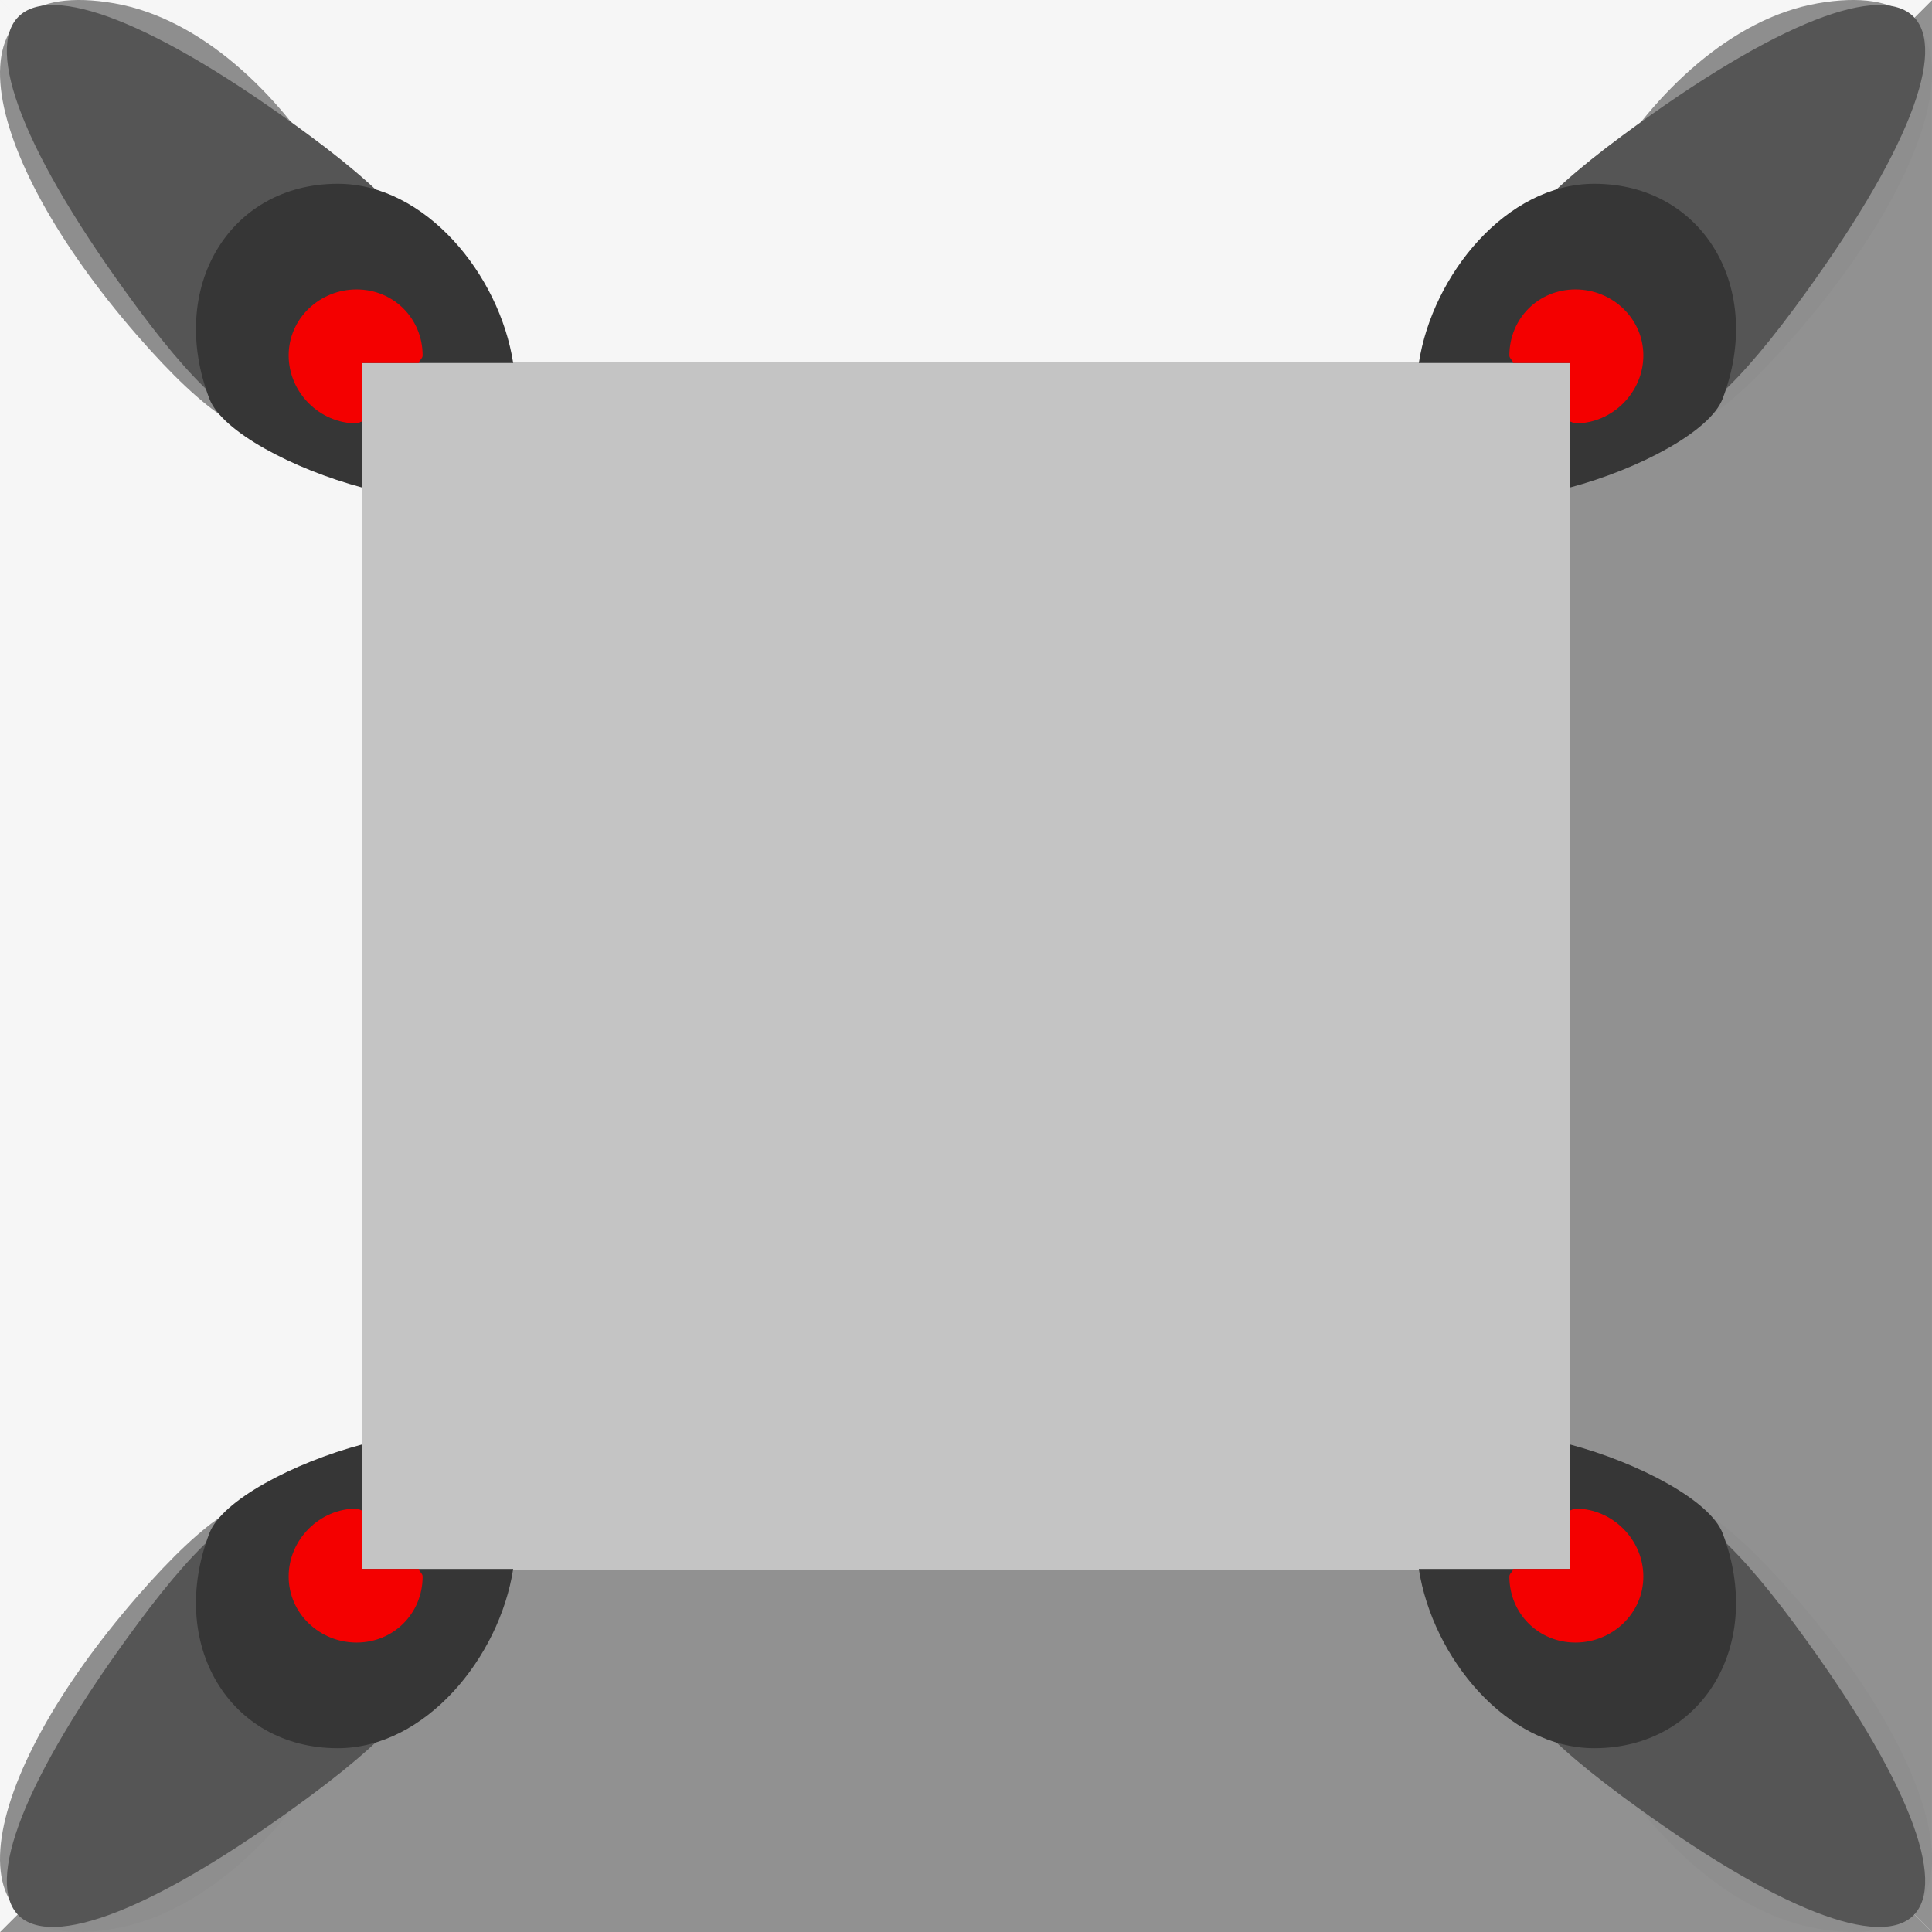
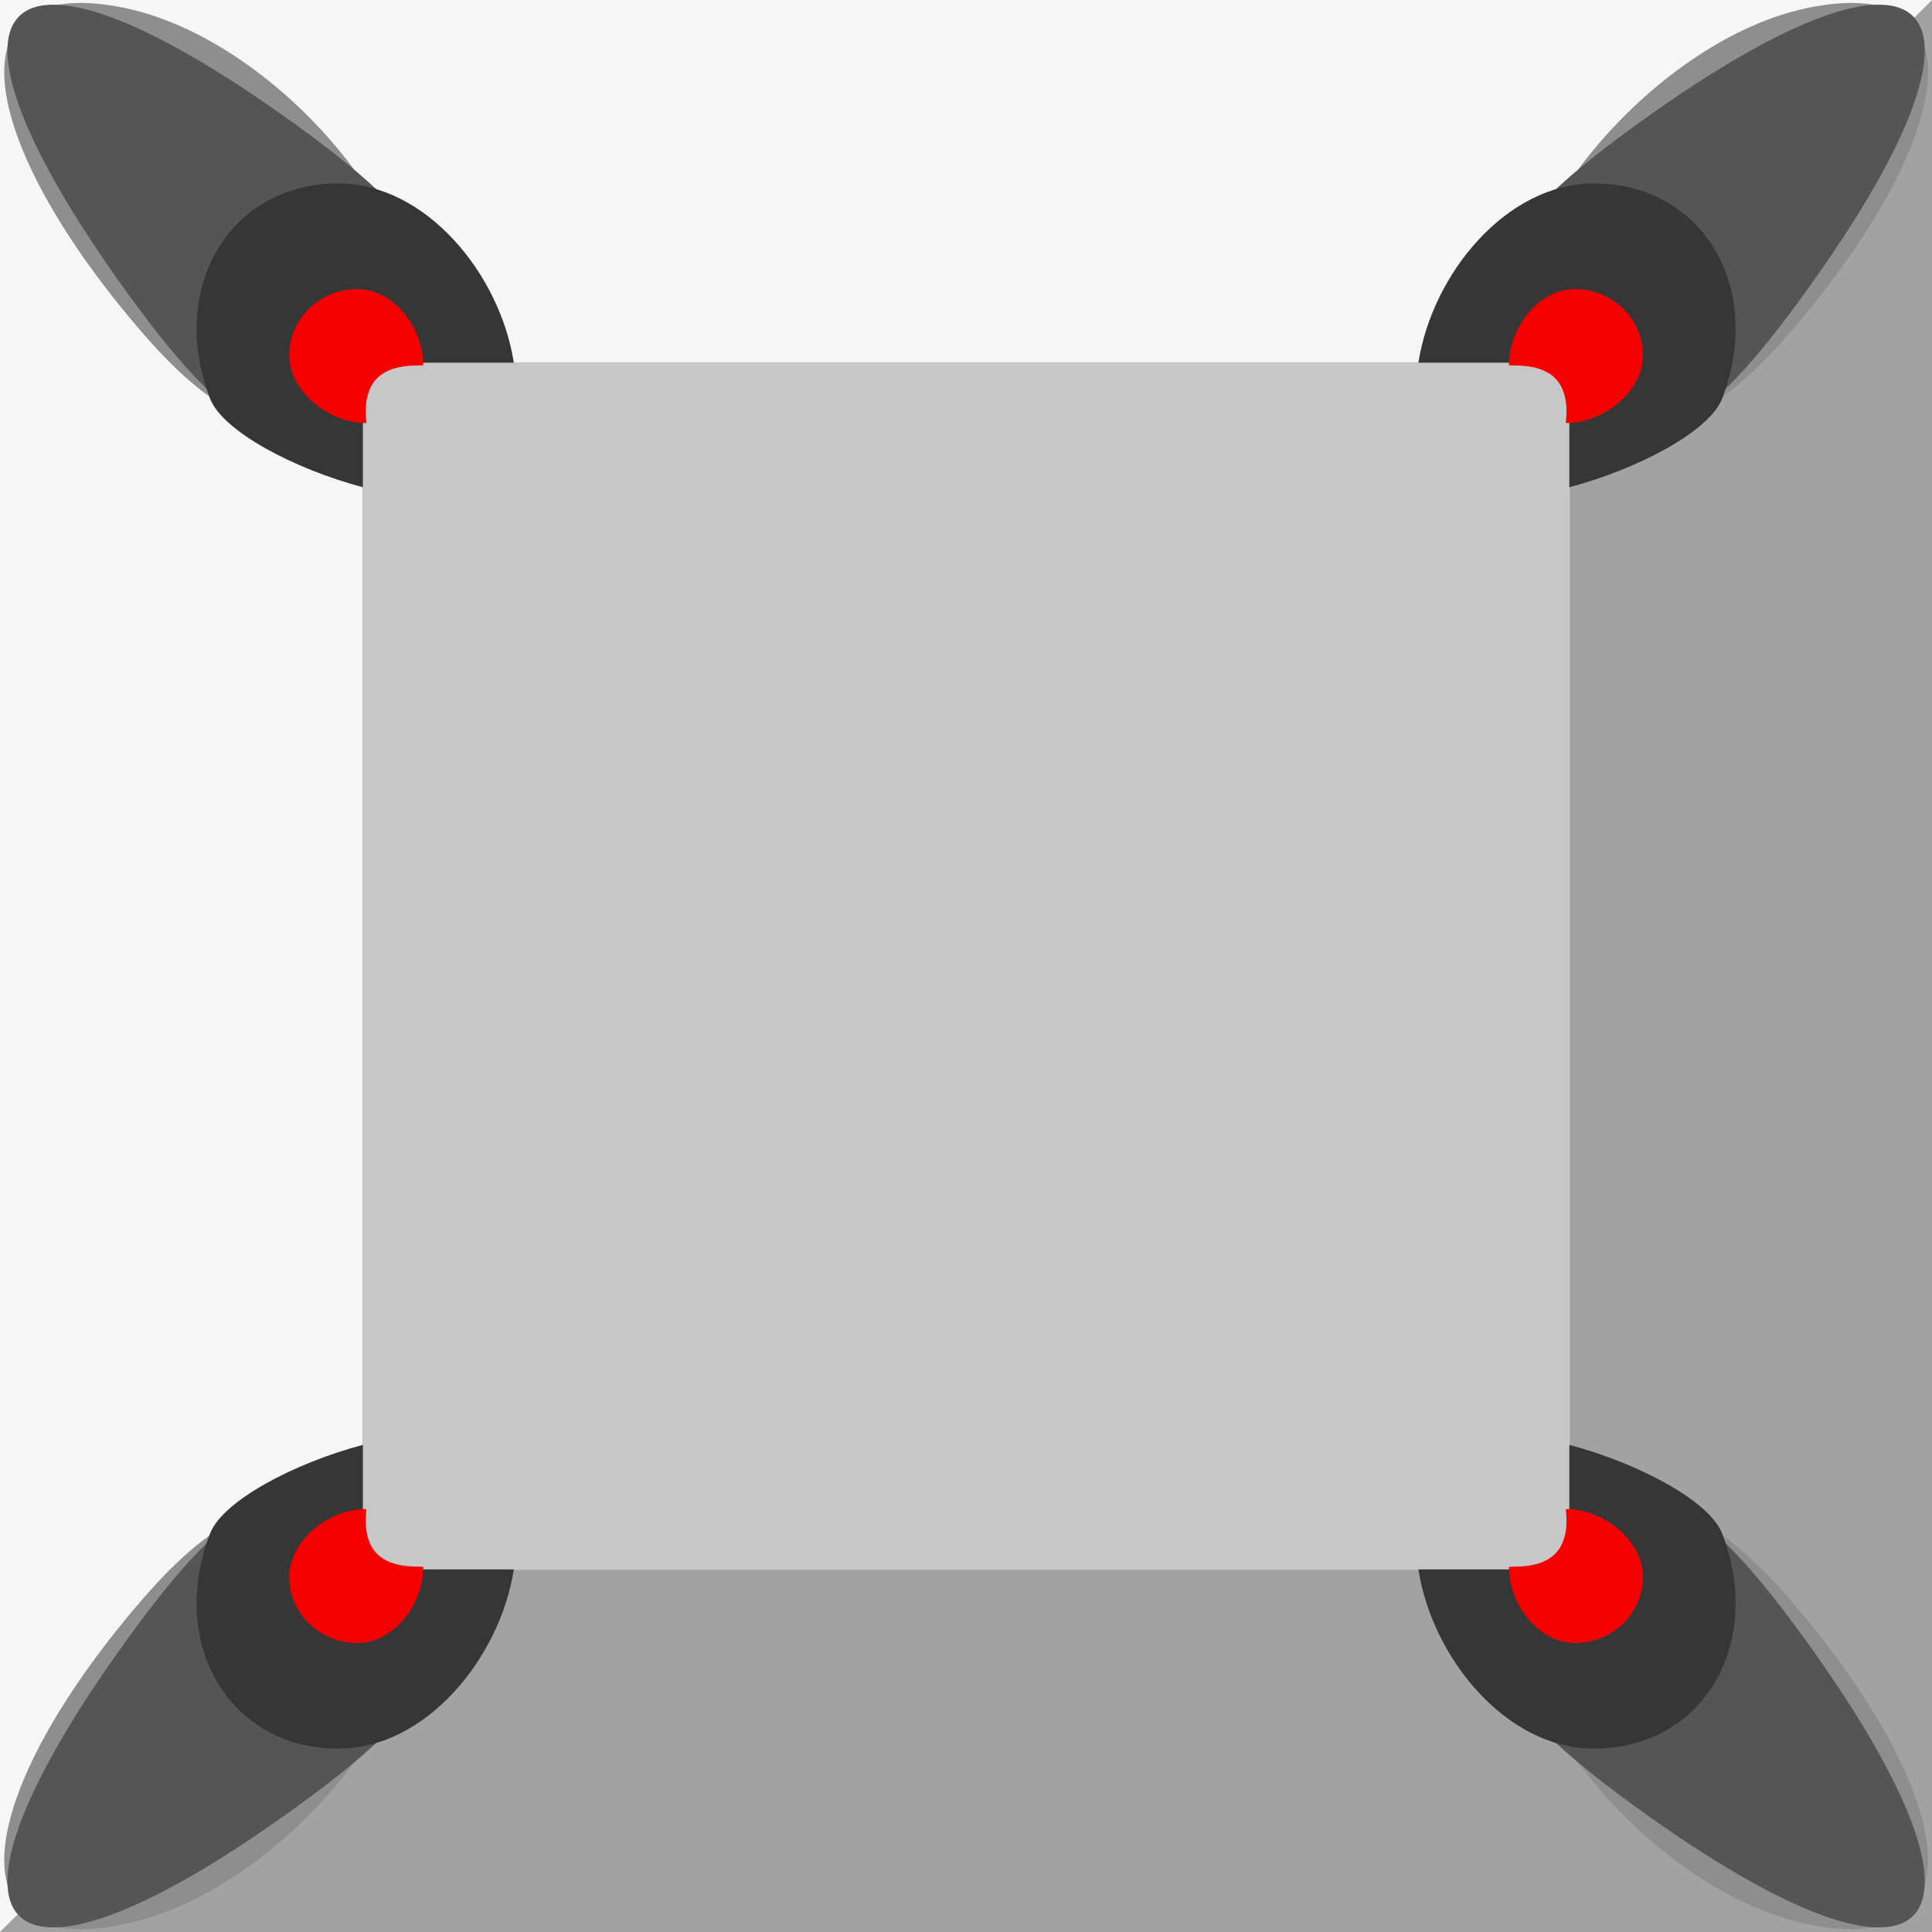
<svg xmlns="http://www.w3.org/2000/svg" xmlns:xlink="http://www.w3.org/1999/xlink" id="svg6622" height="32px" width="32px">
  <defs id="defs3">
    <linearGradient xlink:href="#linearGradient2685" id="linearGradient8140" gradientUnits="userSpaceOnUse" gradientTransform="scale(1.732051,0.57735)" spreadMethod="pad" x1="-12.766" y1="296.698" x2="-11.716" y2="301.93" />
    <linearGradient xlink:href="#linearGradient2615" id="linearGradient8138" gradientUnits="userSpaceOnUse" gradientTransform="scale(1.525896,0.655353)" x1="-15.951" y1="262.634" x2="-14.394" y2="264.469" />
    <linearGradient xlink:href="#linearGradient2685" id="linearGradient8136" gradientUnits="userSpaceOnUse" gradientTransform="scale(1.732051,0.57735)" spreadMethod="pad" x1="-12.766" y1="296.698" x2="-10.865" y2="301.783" />
    <linearGradient xlink:href="#linearGradient2615" id="linearGradient8134" gradientUnits="userSpaceOnUse" gradientTransform="scale(1.525896,0.655353)" x1="-15.951" y1="262.634" x2="-14.394" y2="264.469" />
    <linearGradient xlink:href="#linearGradient2685" id="linearGradient8132" gradientUnits="userSpaceOnUse" gradientTransform="scale(1.732051,0.57735)" spreadMethod="pad" x1="-12.266" y1="298.172" x2="-10.565" y2="302.962" />
    <linearGradient xlink:href="#linearGradient2615" id="linearGradient8130" gradientUnits="userSpaceOnUse" gradientTransform="scale(1.525896,0.655353)" x1="-15.951" y1="262.634" x2="-14.394" y2="264.469" />
    <linearGradient xlink:href="#linearGradient2685" id="linearGradient8128" gradientUnits="userSpaceOnUse" gradientTransform="scale(1.732051,0.57735)" spreadMethod="pad" x1="-12.116" y1="297.287" x2="-11.016" y2="301.414" />
    <linearGradient xlink:href="#linearGradient2615" id="linearGradient8126" gradientUnits="userSpaceOnUse" gradientTransform="scale(1.525896,0.655353)" x1="-15.951" y1="262.634" x2="-14.394" y2="264.469" />
    <linearGradient xlink:href="#linearGradient2685" id="linearGradient8124" gradientUnits="userSpaceOnUse" gradientTransform="scale(1.732051,0.57735)" spreadMethod="pad" x1="-12.641" y1="297.508" x2="-11.991" y2="302.225" />
    <linearGradient xlink:href="#linearGradient2615" id="linearGradient8122" gradientUnits="userSpaceOnUse" gradientTransform="scale(1.525896,0.655353)" x1="-15.951" y1="262.634" x2="-14.394" y2="264.469" />
    <linearGradient xlink:href="#linearGradient2685" id="linearGradient8120" gradientUnits="userSpaceOnUse" gradientTransform="scale(1.732051,0.57735)" spreadMethod="pad" x1="-13.242" y1="297.435" x2="-9.89" y2="303.11" />
    <linearGradient xlink:href="#linearGradient2615" id="linearGradient8118" gradientUnits="userSpaceOnUse" gradientTransform="scale(1.525896,0.655353)" x1="-15.951" y1="262.634" x2="-14.394" y2="264.469" />
    <linearGradient xlink:href="#linearGradient2685" id="linearGradient8116" gradientUnits="userSpaceOnUse" gradientTransform="scale(1.732051,0.57735)" spreadMethod="pad" x1="-12.616" y1="296.624" x2="-11.716" y2="302.373" />
    <linearGradient xlink:href="#linearGradient2615" id="linearGradient8114" gradientUnits="userSpaceOnUse" gradientTransform="scale(1.525896,0.655353)" x1="-15.951" y1="262.634" x2="-14.394" y2="264.469" />
    <linearGradient xlink:href="#linearGradient2685" id="linearGradient8112" gradientUnits="userSpaceOnUse" gradientTransform="scale(1.732051,0.57735)" spreadMethod="pad" x1="-11.941" y1="298.024" x2="-10.065" y2="302.225" />
    <linearGradient xlink:href="#linearGradient2615" id="linearGradient8110" gradientUnits="userSpaceOnUse" gradientTransform="scale(1.525896,0.655353)" x1="-15.951" y1="262.634" x2="-14.394" y2="264.469" />
    <pattern xlink:href="#pattern6922" id="pattern7397" patternTransform="translate(0,140.3622)" />
    <pattern xlink:href="#pattern6914" id="pattern6922" patternTransform="translate(0,140.3622)" />
    <pattern patternUnits="userSpaceOnUse" width="32" height="32" patternTransform="translate(-16,140.3622)" id="pattern6914">
      <rect y="140.362" x="-16" height="32" width="32" id="rect6916" style="fill:#c4c4c4;fill-opacity:1;fill-rule:evenodd;stroke:none;stroke-width:0.725;stroke-linecap:square;stroke-linejoin:miter;stroke-miterlimit:4;stroke-dashoffset:0;stroke-opacity:1" transform="translate(16,-140.3622)" />
    </pattern>
    <linearGradient id="linearGradient2615">
      <stop style="stop-color:#eaeaea;stop-opacity:1;" offset="0" id="stop2617" />
      <stop style="stop-color:#dfdfdf;stop-opacity:0;" offset="1" id="stop2619" />
    </linearGradient>
    <linearGradient id="linearGradient2685">
      <stop style="stop-color:#c8c8c8;stop-opacity:1;" offset="0" id="stop2687" />
      <stop style="stop-color:#919191;stop-opacity:1;" offset="1" id="stop2689" />
    </linearGradient>
  </defs>
  <g id="layer1">
    <g transform="translate(6.32581,9.39156)" id="g6956" />
-     <g transform="translate(-240,-732.3622)" id="g6605">
-       <g style="opacity:0.397" id="g6524">
-         <rect y="738.362" x="246" height="20" width="20" id="rect6484" style="color:#000000;fill:#808080;fill-opacity:1;fill-rule:nonzero;stroke:none;stroke-width:1.8;stroke-linecap:square;stroke-linejoin:miter;stroke-miterlimit:4;stroke-dashoffset:0;stroke-opacity:1;marker:none;marker-start:none;marker-mid:none;marker-end:none;visibility:visible;display:inline;overflow:visible" />
-         <path id="path6486" d="M 246,758.362 L 240,764.362 L 272,764.362 L 266,758.362 L 246,758.362 z " style="fill:#000000;fill-opacity:1;fill-rule:evenodd;stroke:none;stroke-width:1px;stroke-linecap:butt;stroke-linejoin:miter;stroke-opacity:1" />
-         <use height="1052.362" width="744.094" transform="matrix(0,-1,1,0,-492.3622,1004.362)" id="use6490" xlink:href="#path6486" y="0" x="0" />
-         <path id="use6492" d="M 246,738.362 L 240,732.362 L 240,764.362 L 246,758.362 L 246,738.362 z " style="fill:#ffffff;fill-opacity:1;fill-rule:evenodd;stroke:none;stroke-width:1px;stroke-linecap:butt;stroke-linejoin:miter;stroke-opacity:1" />
-         <use height="1052.362" width="744.094" transform="matrix(-6.816921e-18,1,-1,-6.816921e-18,1004.362,492.3624)" id="use6494" xlink:href="#use6492" y="0" x="0" />
-       </g>
-       <g transform="translate(48.08581,5.582665e-2)" id="g6549">
-         <path id="path6559" d="M 197.914,738.306 C 196.914,739.306 196.571,740.604 194.18,737.855 C 191.528,734.804 190.953,731.862 193.811,732.362 C 196.67,732.862 198.914,737.306 197.914,738.306 z " style="fill:#8e8e8e" />
-         <path id="path6555" d="M 194.188,737.403 C 190.341,732.199 191.837,730.703 197.04,734.55 C 200.124,736.83 198.914,737.306 197.914,738.306 C 196.914,739.306 196.468,740.487 194.188,737.403 z " style="fill:#555555" />
-         <path id="path6551" transform="translate(-48.08581,-5.582665e-2)" d="M 245.594,735.406 C 243.794,735.406 242.765,737.135 243.469,738.969 C 243.675,739.507 244.852,740.132 246,740.438 L 246,738.375 L 248.5,738.375 C 248.272,736.906 247.044,735.406 245.594,735.406 z " style="fill:#363636" />
-         <path id="path6565" transform="translate(-48.08581,-5.582665e-2)" d="M 245.906,737.156 C 245.294,737.156 244.781,737.638 244.781,738.25 C 244.781,738.862 245.294,739.375 245.906,739.375 C 245.942,739.375 245.966,739.347 246,739.344 L 246,738.375 L 246.938,738.375 C 246.944,738.326 247,738.301 247,738.25 C 247,737.638 246.519,737.156 245.906,737.156 z " style="color:#000000;fill:#f40000;fill-opacity:1;fill-rule:nonzero;stroke:none;stroke-width:1.8;stroke-linecap:square;stroke-linejoin:miter;stroke-miterlimit:4;stroke-dashoffset:0;stroke-opacity:1;marker:none;marker-start:none;marker-mid:none;marker-end:none;visibility:visible;display:inline;overflow:visible" />
-       </g>
-       <use height="1052.362" width="744.094" transform="matrix(-1,0,0,1,512,-3.741661e-9)" id="use6599" xlink:href="#g6549" y="0" x="0" />
-       <use height="1052.362" width="744.094" transform="matrix(1,0,0,-1,2.726509e-6,1496.724)" id="use6601" xlink:href="#g6549" y="0" x="0" />
-       <use height="1052.362" width="744.094" transform="matrix(-1,0,0,-1,512,1496.724)" id="use6603" xlink:href="#g6549" y="0" x="0" />
+     <rect style="opacity:1;color:#000000;fill:#808080;fill-opacity:0.356;fill-rule:nonzero;stroke:none;stroke-width:1.8;stroke-linecap:square;stroke-linejoin:miter;marker:none;marker-start:none;marker-mid:none;marker-end:none;stroke-miterlimit:4;stroke-dashoffset:0;stroke-opacity:1;visibility:visible;display:inline;overflow:visible" id="rect2836" width="20" height="20" x="6" y="6" />
+     <path id="path2842" style="fill:#ffffff;fill-opacity:0.431;fill-rule:evenodd;stroke:none;stroke-width:1px;stroke-linecap:butt;stroke-linejoin:miter;stroke-opacity:1" d="M 6,6 L 6,26 L 0,32 L 0,0 L 32,0 L 26,6 L 6,6 z " />
+     <g transform="translate(-191.9039,-732.3117)" id="g2846">
+       <path id="path2848" d="M 198.405,737.674 C 197.405,738.674 196.68,740.604 194.29,737.855 C 191.637,734.804 190.975,731.917 193.834,732.417 C 196.692,732.917 199.405,736.674 198.405,737.674 z " style="fill:#8e8e8e" />
+       <path id="path2850" d="M 194.188,737.403 C 190.341,732.199 191.837,730.703 197.04,734.55 C 200.124,736.83 198.914,737.306 197.914,738.306 C 196.914,739.306 196.468,740.487 194.188,737.403 z " style="fill:#555555" />
+       <path id="path2852" transform="translate(-48.08581,-5.582665e-2)" d="M 245.594,735.406 C 243.794,735.406 242.765,737.135 243.469,738.969 C 243.675,739.507 244.852,740.132 246,740.438 L 246,738.375 L 248.5,738.375 C 248.272,736.906 247.044,735.406 245.594,735.406 z " style="fill:#363636" />
+       <path id="path2854" d="M 245.906,737.156 C 245.294,737.156 244.781,737.638 244.781,738.25 C 244.781,738.862 245.442,739.375 246.055,739.375 C 246.072,739.375 245.963,738.911 246.232,738.636 C 246.501,738.361 247,738.439 247,738.414 C 247,737.802 246.519,737.156 245.906,737.156 z " style="color:#000000;fill:#f40000;fill-opacity:1;fill-rule:nonzero;stroke:none;stroke-width:1.8;stroke-linecap:square;stroke-linejoin:miter;marker:none;marker-start:none;marker-mid:none;marker-end:none;stroke-miterlimit:4;stroke-dashoffset:0;stroke-opacity:1;visibility:visible;display:inline;overflow:visible" transform="translate(-48.08581,-5.582665e-2)" />
    </g>
+     <path id="path2838" style="opacity:1;fill:#000000;fill-opacity:0.325;fill-rule:evenodd;stroke:none;stroke-width:1px;stroke-linecap:butt;stroke-linejoin:miter;stroke-opacity:1" d="M 32,32 L 32,0 L 26,6 L 26,26 L 6,26 L 0,32 L 32,32 z " />
+     <use x="0" y="0" xlink:href="#g2846" id="use3992" transform="matrix(1,0,0,-1,0,32.00177)" width="32" height="32" />
+     <use x="0" y="0" xlink:href="#use3992" id="use3994" transform="matrix(-1,0,0,1,32.0036,0)" width="32" height="32" />
+     <use x="0" y="0" xlink:href="#use3994" id="use3996" transform="matrix(1,0,0,-1,0,32.0018)" width="32" height="32" />
  </g>
</svg>
